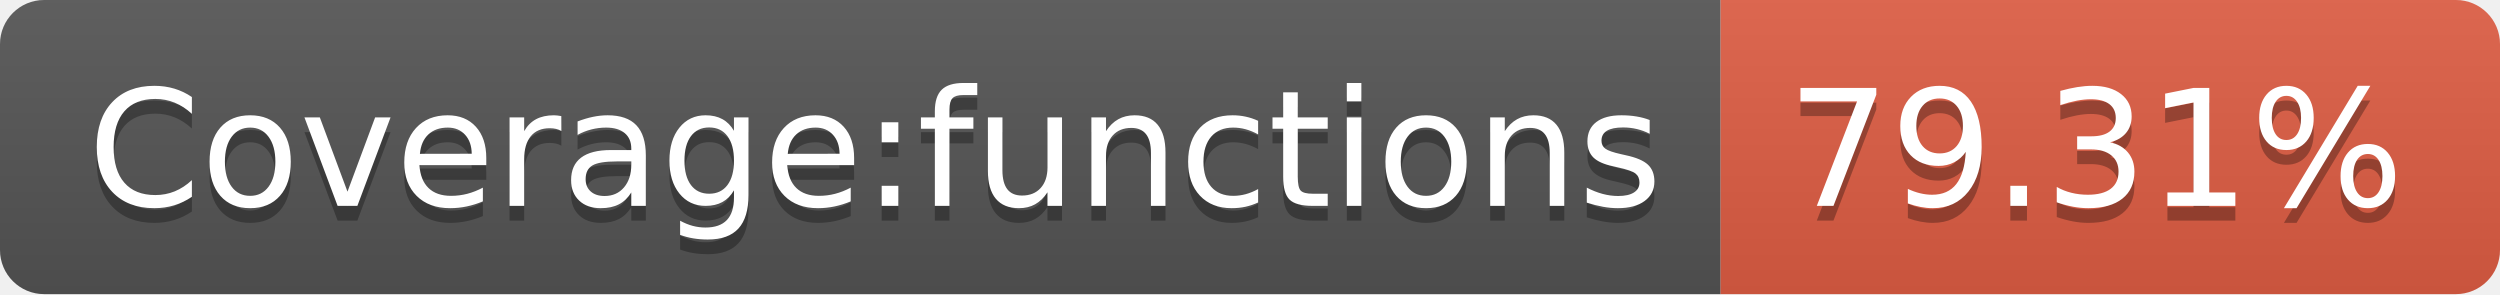
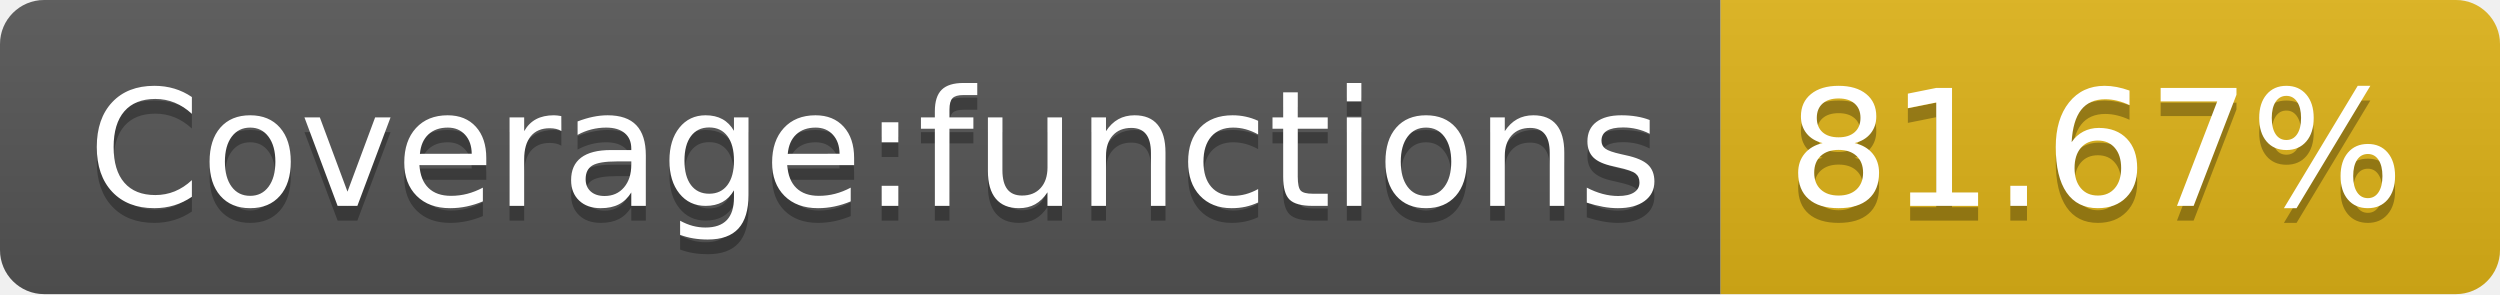
<svg xmlns="http://www.w3.org/2000/svg" width="170" height="20">
  <linearGradient id="b" x2="0" y2="100%">
    <stop offset="0" stop-color="#bbb" stop-opacity=".1" />
    <stop offset="1" stop-opacity=".1" />
  </linearGradient>
  <clipPath id="a">
    <rect width="170" height="20" rx="3" fill="#fff" />
  </clipPath>
  <g clip-path="url(#a)">
    <path fill="#555" d="M0 0h117v20H0z" />
-     <path fill="#e05d44" d="M117 0h53v20H117z" />
+     <path fill="#dfb317" d="M117 0h53v20H117z" />
    <path fill="url(#b)" d="M0 0h170v20H0z" />
  </g>
  <g fill="#fff" text-anchor="middle" font-family="DejaVu Sans,Verdana,Geneva,sans-serif" font-size="110">
    <text x="595" y="150" fill="#010101" fill-opacity=".3" transform="scale(.1)" textLength="1070">Coverage:functions</text>
    <text x="595" y="140" transform="scale(.1)" textLength="1070">Coverage:functions</text>
-     <text x="1425" y="150" fill="#010101" fill-opacity=".3" transform="scale(.1)" textLength="430">79.31%</text>
-     <text x="1425" y="140" transform="scale(.1)" textLength="430">79.31%</text>
+     <text x="1425" y="150" fill="#010101" fill-opacity=".3" transform="scale(.1)" textLength="430">81.67%</text>
+     <text x="1425" y="140" transform="scale(.1)" textLength="430">81.67%</text>
  </g>
</svg>
